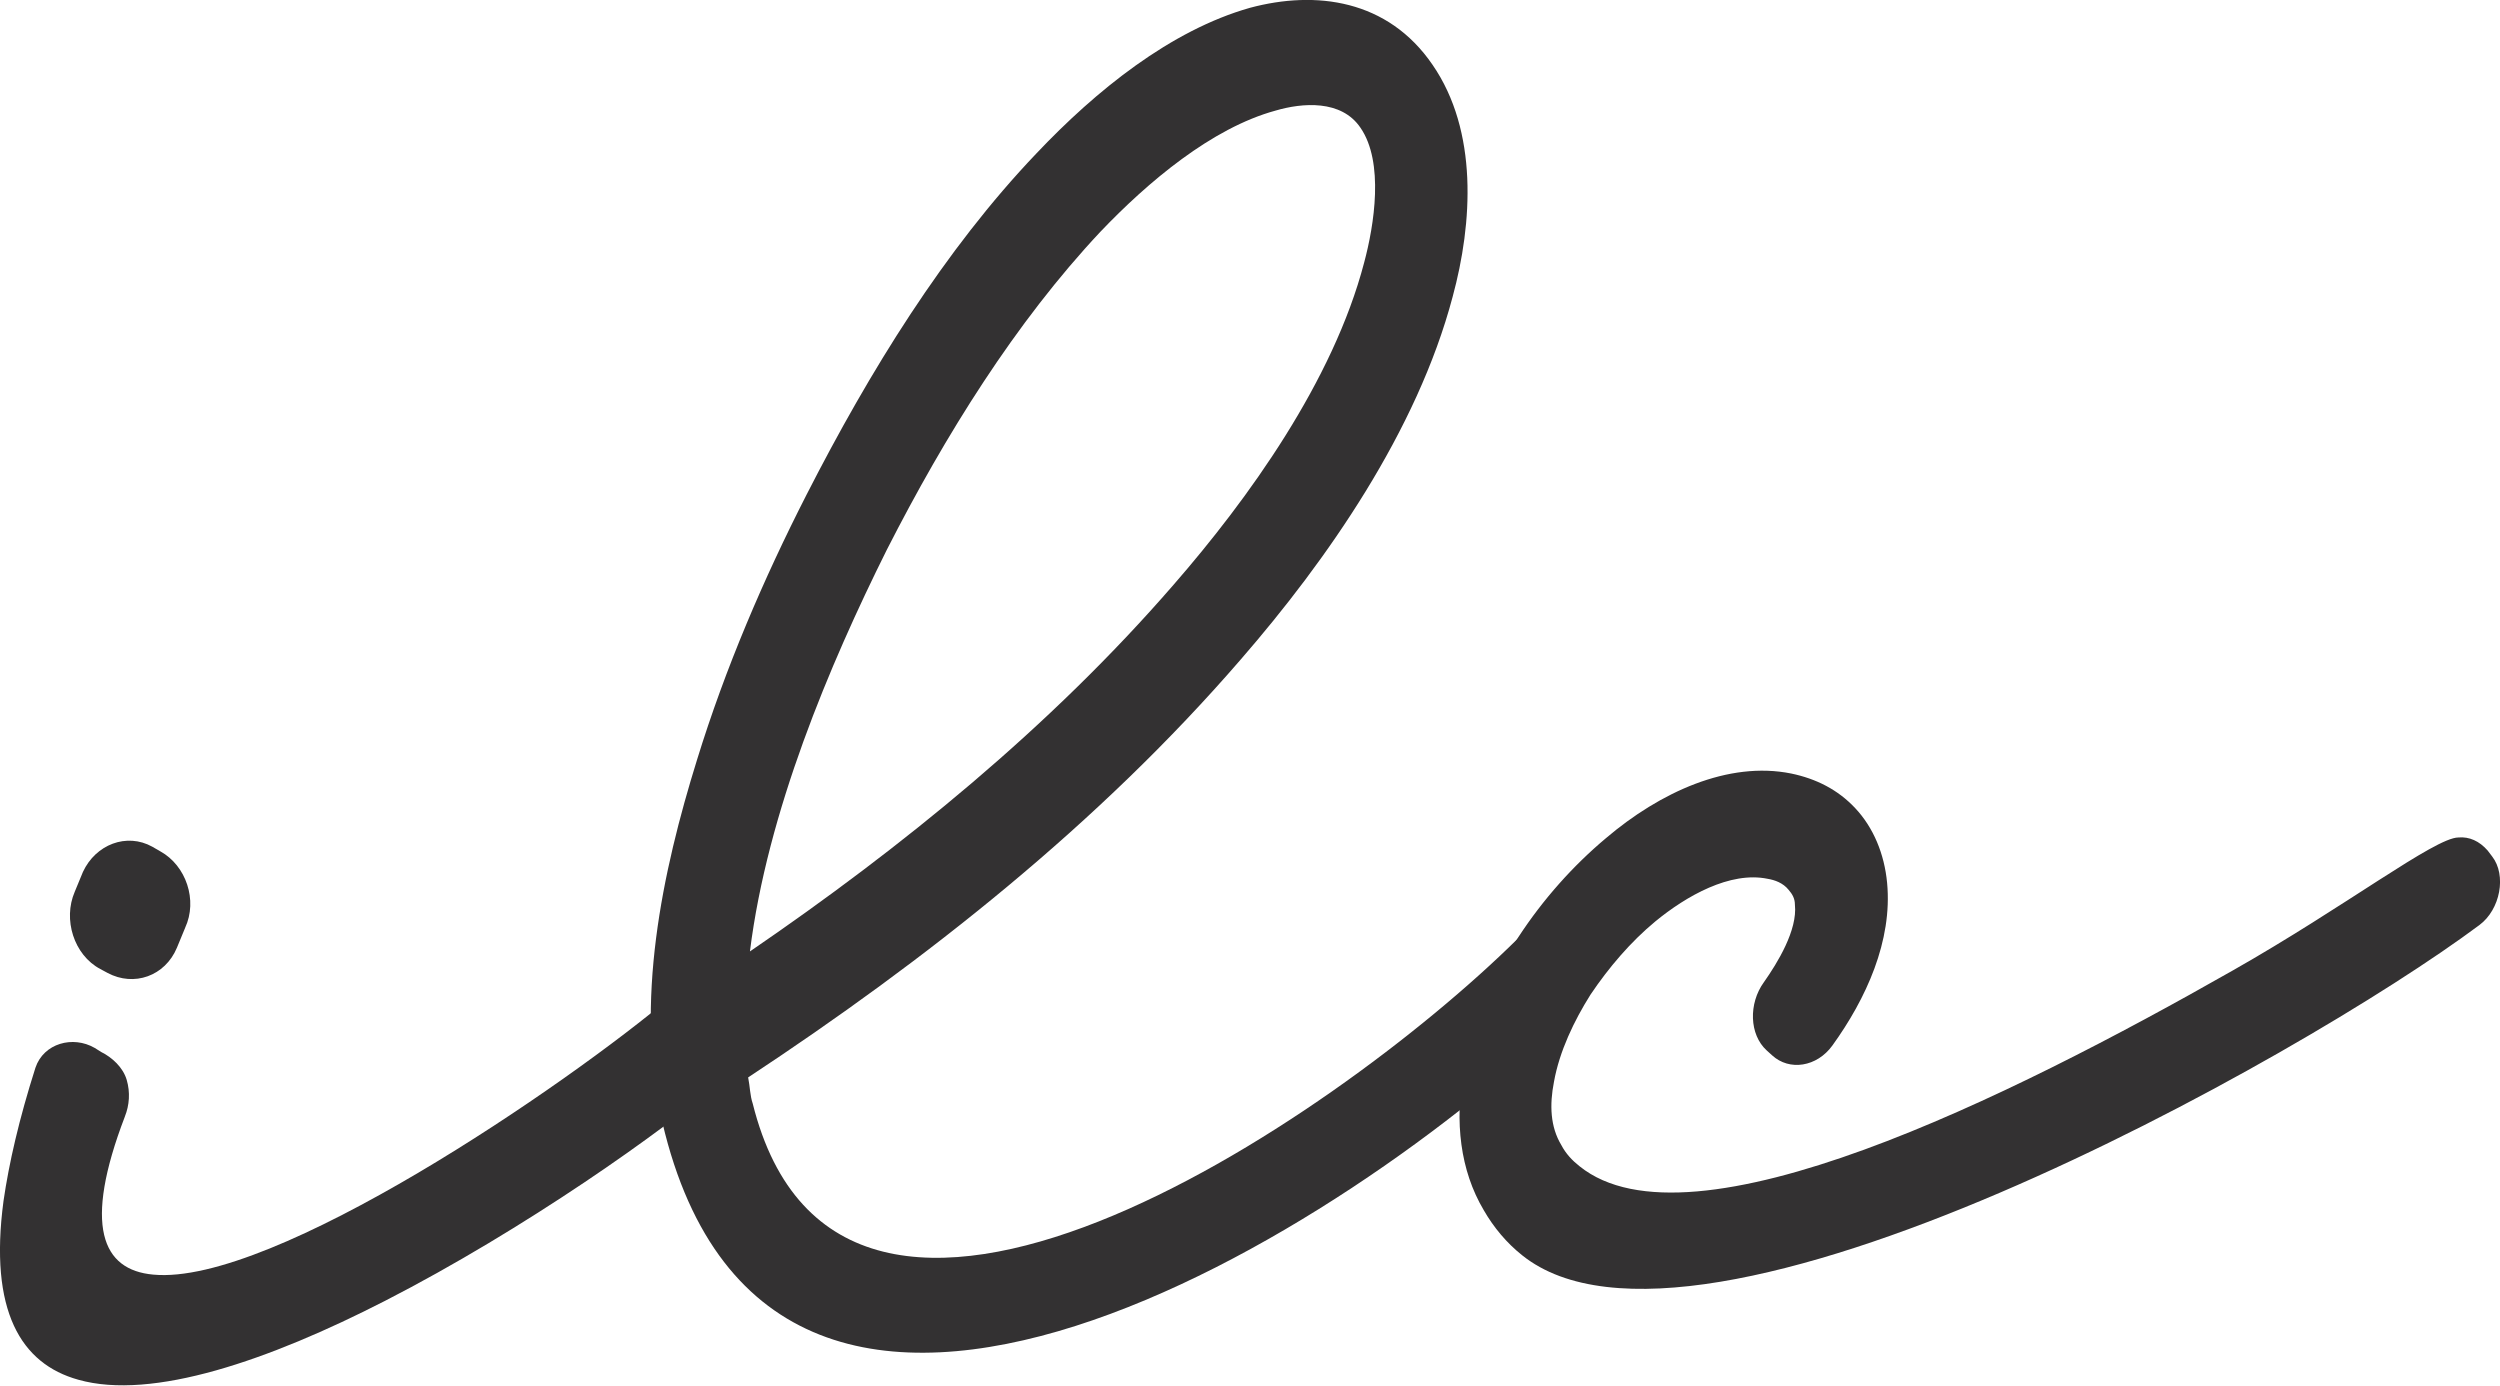
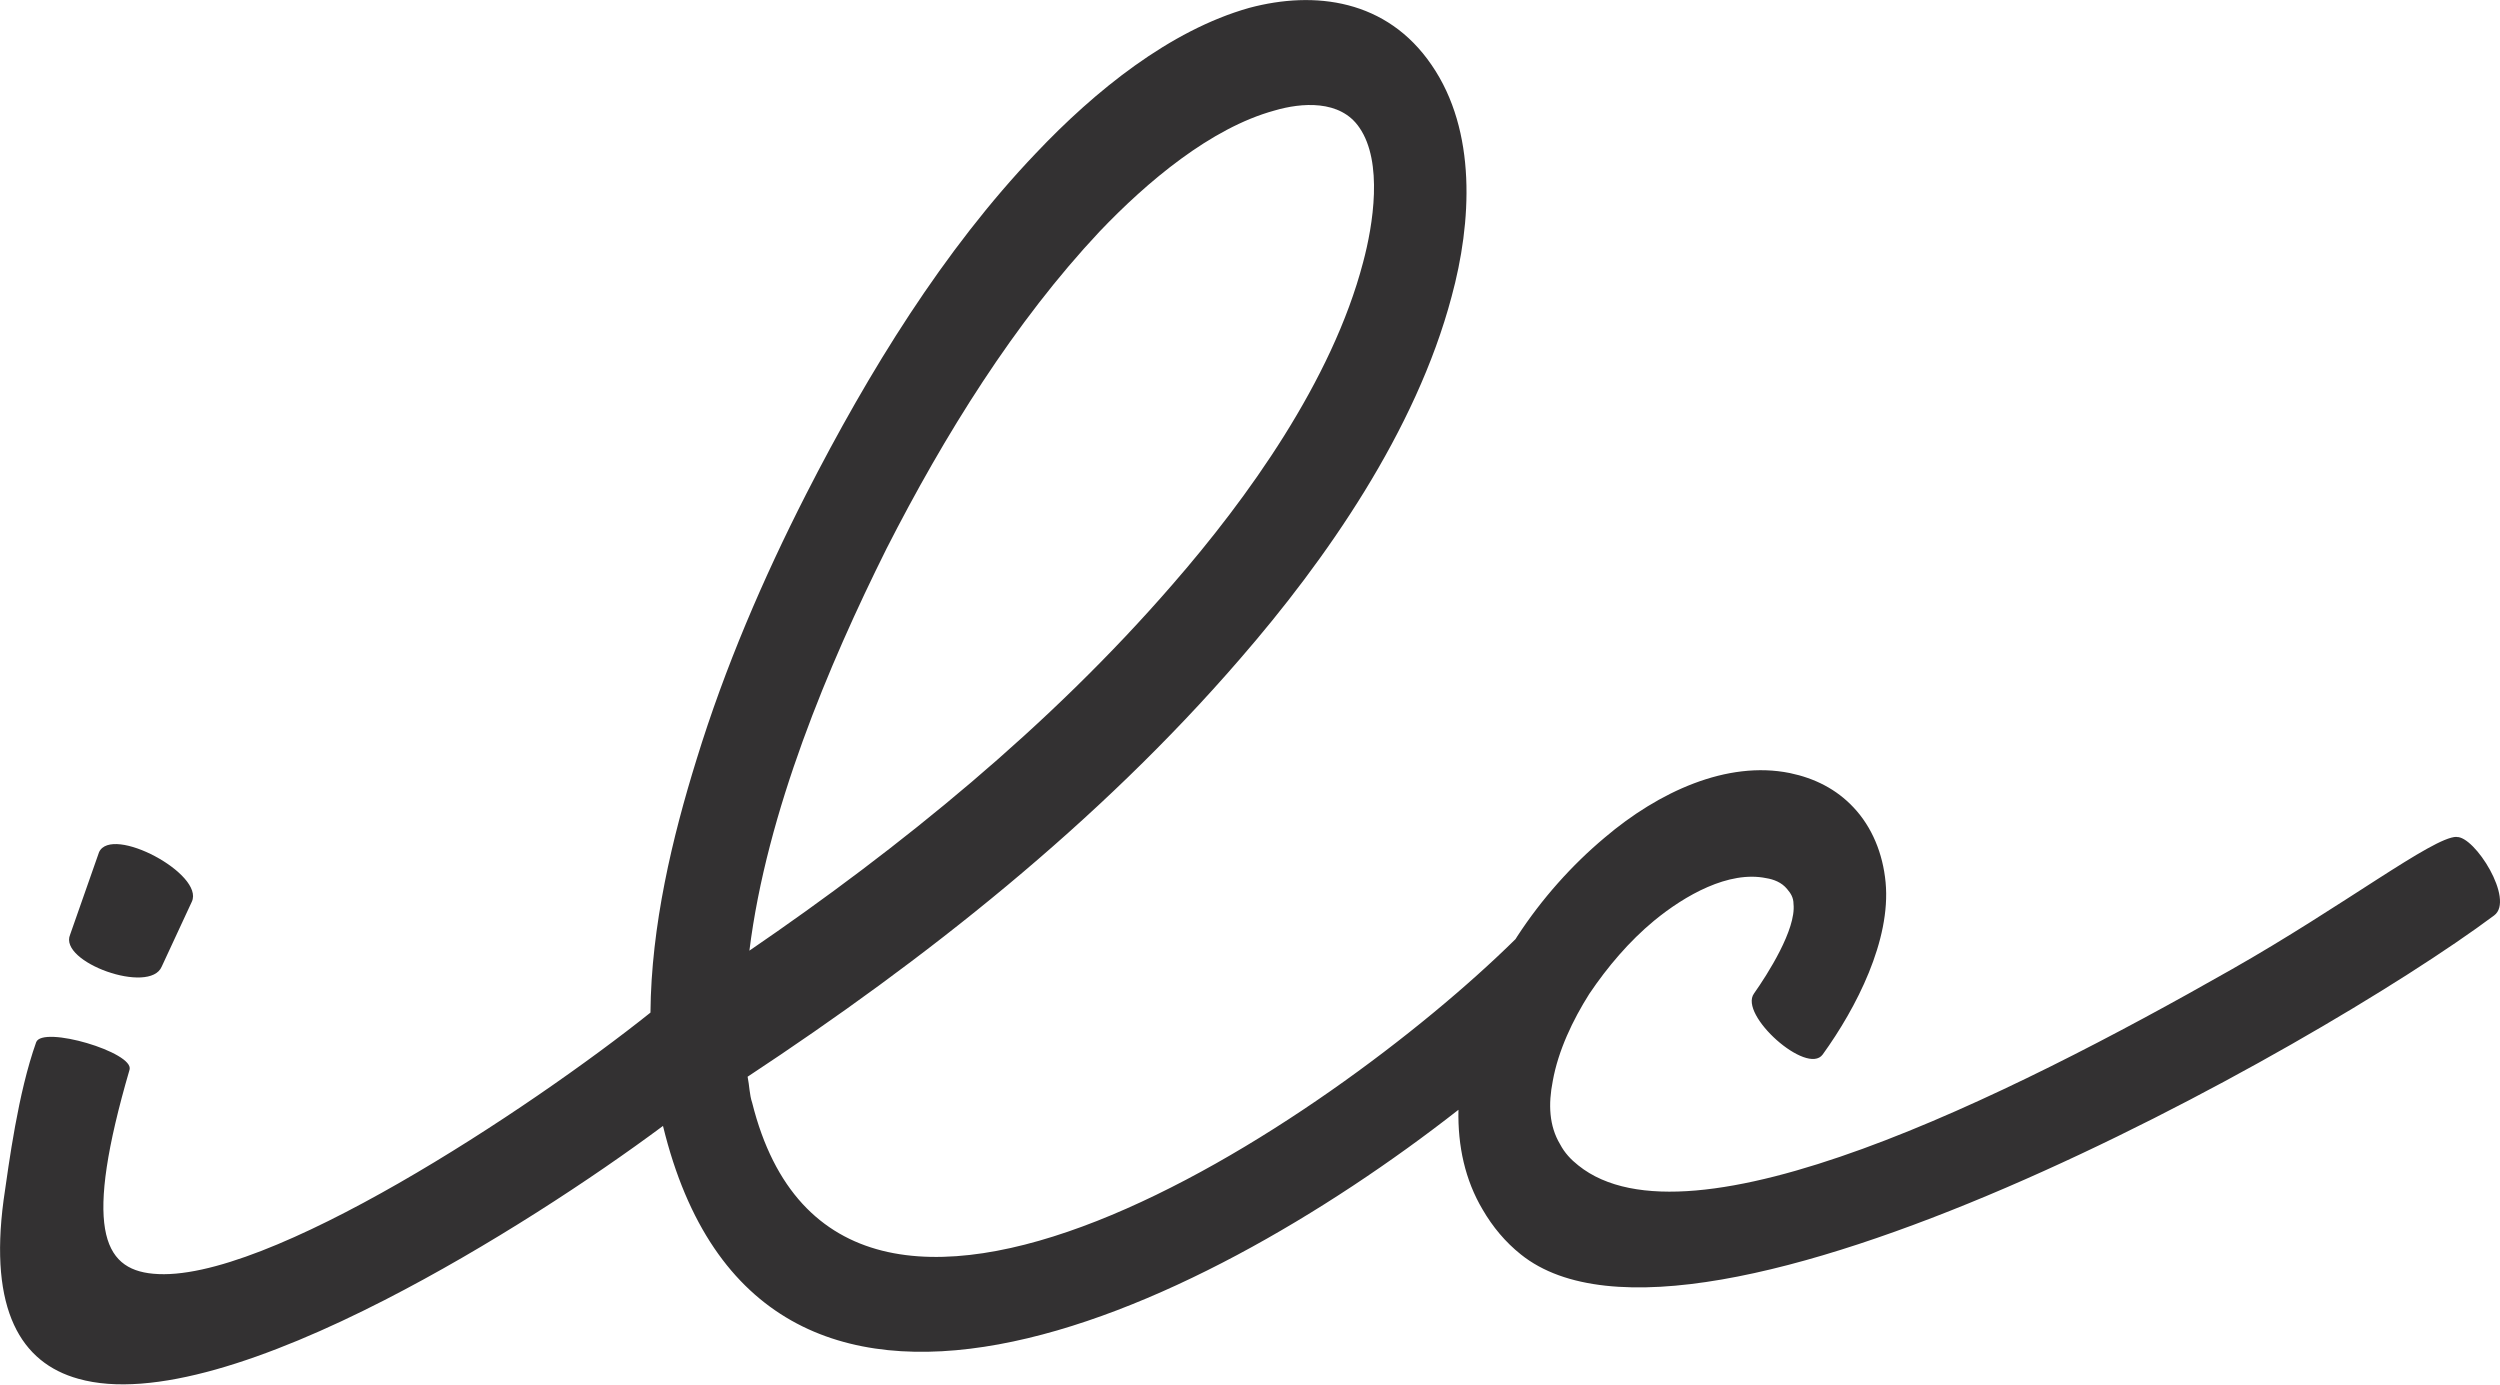
- <svg xmlns="http://www.w3.org/2000/svg" id="_レイヤー_2" viewBox="0 0 642.08 355.79">
+ <svg xmlns="http://www.w3.org/2000/svg" id="_レイヤー_2" viewBox="0 0 642.58 355.79">
  <defs>
    <style>.cls-1{fill:#333132;}</style>
  </defs>
  <g id="_レイヤー_1-2">
-     <path class="cls-1" d="m32.08,286.75c-10.78,28.13-5.86,39.42,7.26,40.61,30.7,2.94,106.17-48.66,133.36-71.67,6.33-4.77,15.47-2.76,18.98,3.03,3.05,4.89,0,13.36-6.09,18.58-15,13.03-50.86,38.43-86.72,56.81-29.77,15.26-59.77,25.62-78.75,20.25-14.77-4.1-22.97-17.68-19.22-45.9,1.41-9.73,3.98-20.97,8.2-34.23,2.11-6.28,9.61-8.34,15.24-5.08l1.64,1.03c2.81,1.39,5.62,3.96,6.56,7.16s.7,6.5-.47,9.42Zm15.47-48.46l-2.11,5.11c-3.05,7.3-11.02,10.1-17.81,6.48l-1.88-1.01c-6.8-3.62-9.61-12.75-6.56-19.82l2.11-5.11c3.28-7.08,11.25-10.12,17.81-6.48l2.11,1.22c6.56,3.64,9.61,12.52,6.33,19.6Z" />
-     <path class="cls-1" d="m192.15,276.73c.47,2.3.47,4.65,1.17,6.69,22.5,90.14,148.83,4.79,196.41-42.26,4.69-4.63,11.48-3.82,15.7,1.44l1.17,1.54c3.98,5.28,1.88,11.09-2.58,15.69-57.42,56.35-205.55,149.47-233.91,28.43-7.27-30.54,0-64.45,8.91-93.12,7.27-23.6,17.11-46.5,28.13-68.09,16.17-31.65,35.39-62.86,59.06-87.67,15.23-16.1,34.45-31.61,54.84-37.38,16.88-4.52,35.39-2.16,46.88,14.65,11.72,17.02,10.31,40.58,5.16,59.55-9.14,34.55-32.35,67.75-54.38,93.12-36.56,42.34-81.09,77.41-126.57,107.4Zm.47-32.38c38.91-26.61,77.11-57.61,108.75-94.12,19.22-22.07,41.02-52.34,48.99-82.8,2.58-9.6,5.16-25.76-.94-34.61-4.92-7.3-15-6.42-21.8-4.42-16.41,4.48-32.81,18.34-45,31.12-21.8,23.24-39.85,52.24-54.85,81.67-14.77,29.65-30.7,67.37-35.16,103.15Z" />
-     <path class="cls-1" d="m453.02,252.27c3.52-5,8.67-13.41,7.97-19.92,0-1.64-.7-2.75-1.64-3.84-1.41-1.75-3.52-2.5-5.39-2.81-9.61-1.97-20.86,4.4-28.83,10.96-6.33,5.24-11.95,11.83-16.64,18.8-4.22,6.7-7.97,14.53-9.38,22.38-1.17,5.96-.94,11.57,1.88,16.24,1.17,2.24,2.81,3.97,4.69,5.45,28.59,23.05,110.39-17.63,167.82-50.31,28.83-16.35,51.8-34.06,57.89-34.13,2.81-.25,5.39.93,7.5,3.33l1.17,1.54c3.75,4.83,2.11,13.64-3.28,17.63-45.94,34.25-200.86,120.93-245.86,84.79-3.98-3.17-7.27-7.1-9.84-11.56-6.09-10.25-7.5-22.78-5.16-35.88,2.11-12.14,7.5-24.09,14.06-34.28,6.33-9.69,14.06-18.34,22.5-25.41,13.83-11.76,31.41-19.86,47.58-16.58,6.33,1.32,11.95,4.11,16.41,8.88,4.69,4.98,7.5,11.77,8.2,19.2,1.41,14.88-5.39,29.77-14.06,41.78-3.98,5.5-11.02,6.59-15.47,2.52l-1.41-1.28c-4.45-4.06-4.69-12.01-.7-17.52Z" />
+     <path class="cls-1" d="m41.57,248.44l7.74-16.68c3.28-7.08-20.56-19.81-23.85-12.73l-7.44,21.21c-3.05,7.06,20.5,15.5,23.55,8.2Z" />
+     <path class="cls-1" d="m631.38,215.1c-6.09.06-29.06,17.78-57.89,34.13-57.42,32.68-139.22,73.35-167.82,50.31-1.88-1.48-3.52-3.21-4.69-5.45-2.81-4.68-3.05-10.28-1.87-16.24,1.41-7.86,5.16-15.69,9.38-22.38,4.69-6.97,10.31-13.56,16.64-18.8,7.97-6.56,19.22-12.93,28.83-10.96,1.88.3,3.98,1.06,5.39,2.81.94,1.09,1.64,2.2,1.64,3.84.7,6.5-6.64,18.01-10.16,23.01-3.99,5.5,13.67,21.17,17.66,15.67,8.67-12.01,17.58-29.38,16.17-44.26-.7-7.44-3.52-14.22-8.2-19.2-4.45-4.77-10.08-7.56-16.41-8.88-16.17-3.27-33.75,4.83-47.58,16.58-8.44,7.07-16.17,15.71-22.5,25.41-.15.23-.29.46-.43.69-47.73,47.09-173.74,132.08-196.21,42.06-.7-2.05-.7-4.39-1.17-6.69,45.47-29.99,90-65.06,126.57-107.4,22.03-25.37,45.23-58.57,54.38-93.12,5.16-18.97,6.56-42.53-5.16-59.55-11.48-16.81-30-19.17-46.88-14.65-20.39,5.77-39.61,21.28-54.84,37.38-23.67,24.81-42.89,56.02-59.06,87.67-11.01,21.59-20.86,44.48-28.12,68.09-6.25,20.11-11.68,42.8-11.86,65.1-30.76,24.59-99.01,69.88-127.82,67.12-13.13-1.2-17.84-12.09-6.07-52.44,1.29-4.43-22.44-11.46-24.01-7.05-4.66,13.11-6.96,30.85-8.37,40.59-3.75,28.22,4.45,41.8,19.22,45.9,18.98,5.37,48.98-4.99,78.75-20.25,26.72-13.69,53.43-31.28,71.52-44.74,24.89,102.44,136.99,48.67,204.46-4.15-.21,9.32,1.72,18.08,6.2,25.62,2.58,4.46,5.86,8.39,9.84,11.56,45,36.14,204.23-52.88,250.16-87.13,5.39-3.99-5.01-20.52-9.69-20.16Zm-403.6-73.91c15-29.44,33.05-58.44,54.84-81.67,12.19-12.79,28.59-26.64,45-31.12,6.8-2,16.88-2.88,21.8,4.42,6.09,8.84,3.52,25,.94,34.61-7.97,30.46-29.77,60.73-48.99,82.8-31.64,36.52-69.84,67.52-108.75,94.12,4.45-35.78,20.39-73.5,35.16-103.15Z" />
  </g>
</svg>
